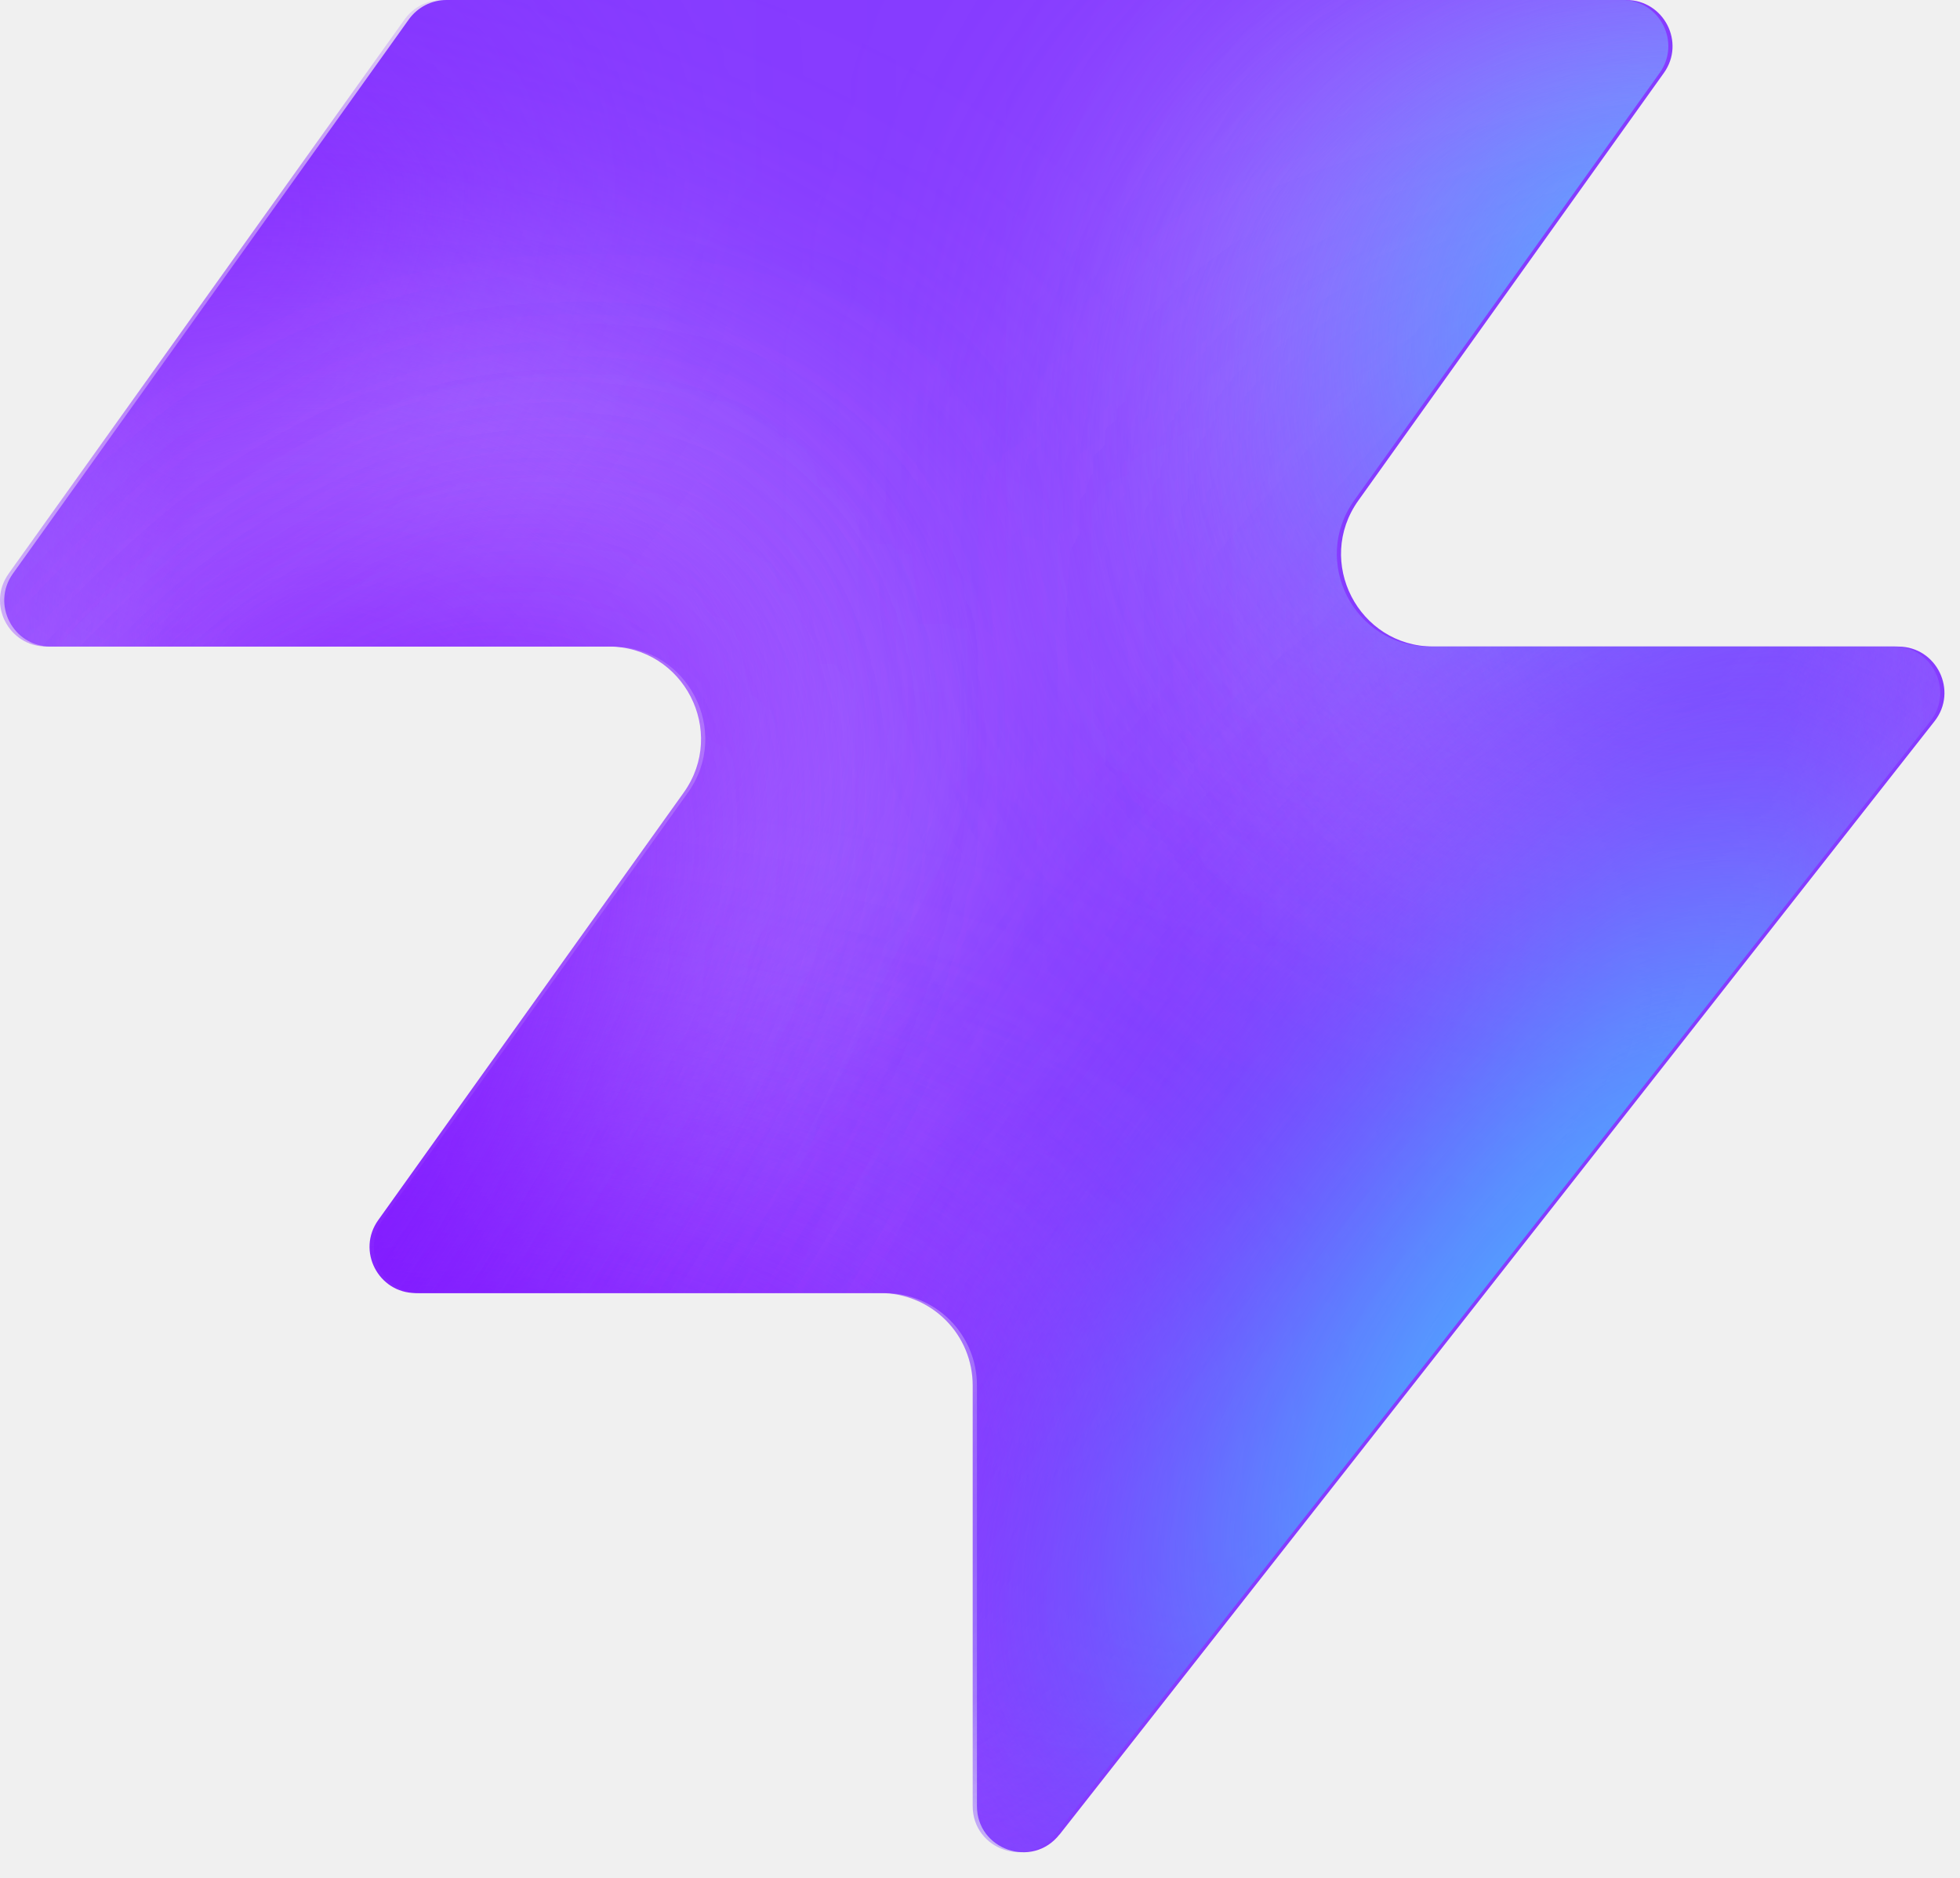
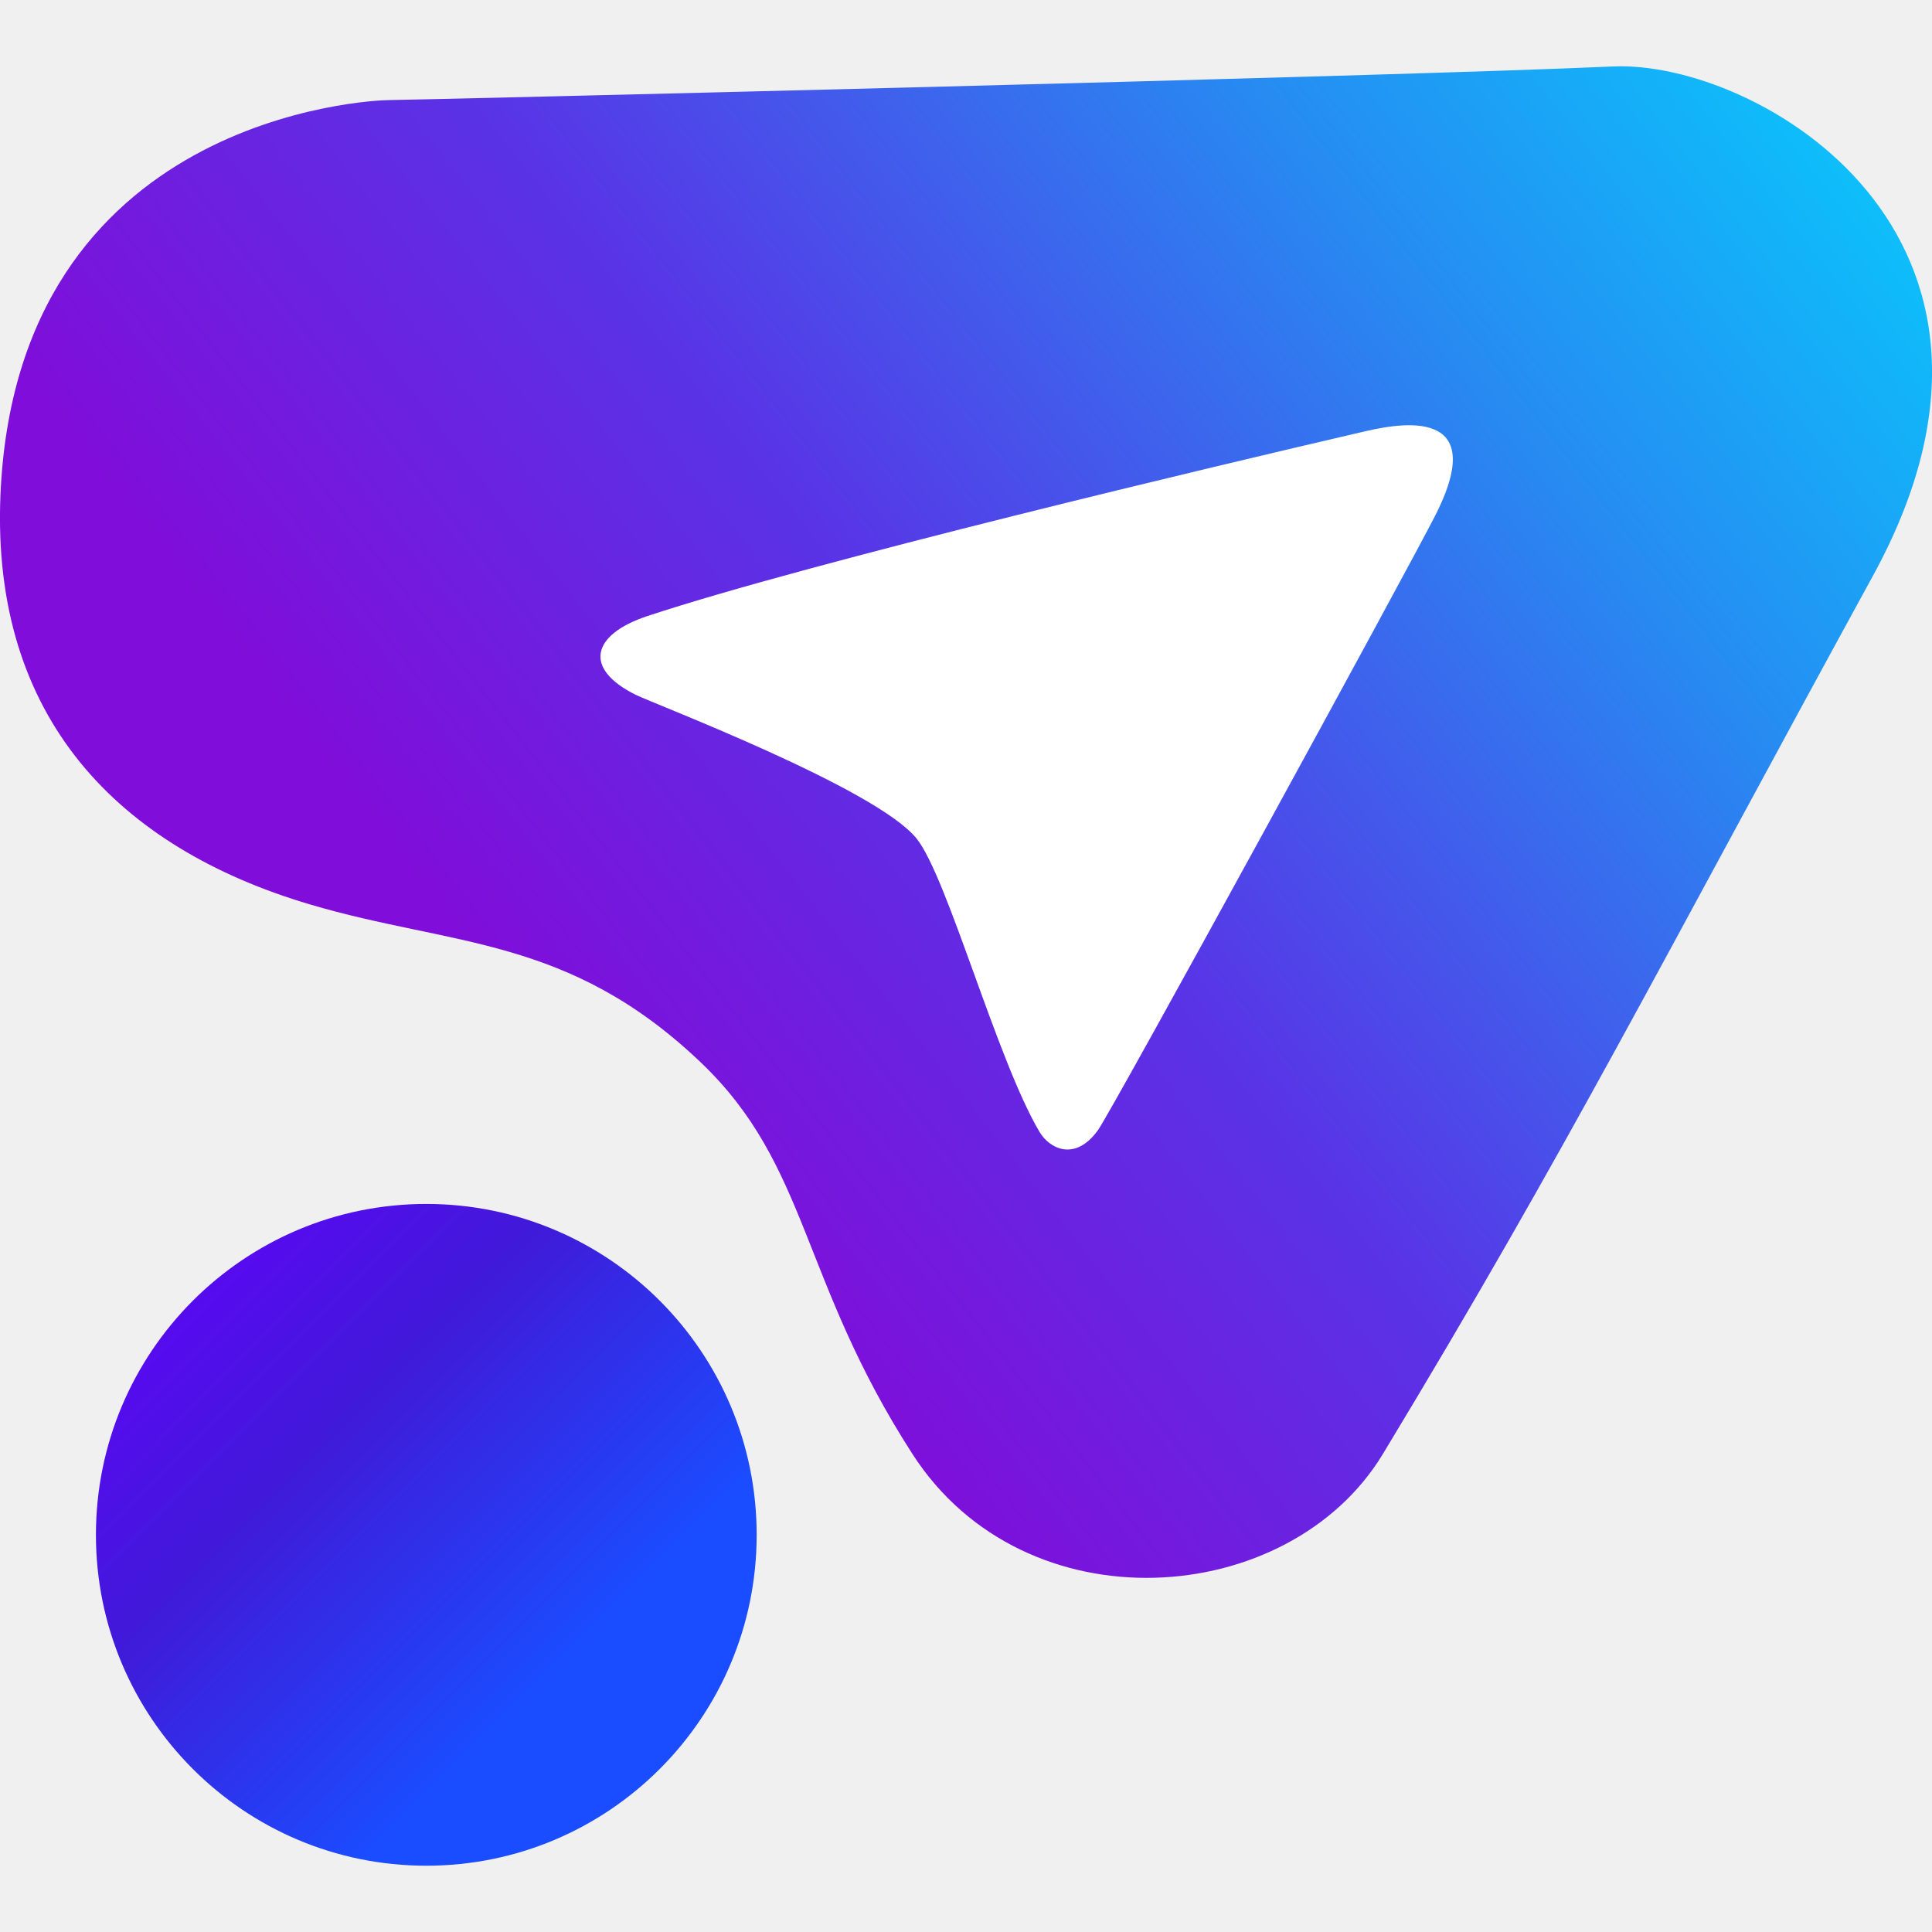
- <svg xmlns="http://www.w3.org/2000/svg" width="48" height="46" fill="none" viewBox="0 0 48 46">
-   <path fill="#863bff" d="M25.946 44.938c-.664.845-2.021.375-2.021-.698V33.937a2.26 2.26 0 0 0-2.262-2.262H10.287c-.92 0-1.456-1.04-.92-1.788l7.48-10.471c1.07-1.497 0-3.578-1.842-3.578H1.237c-.92 0-1.456-1.04-.92-1.788L10.013.474c.214-.297.556-.474.92-.474h28.894c.92 0 1.456 1.04.92 1.788l-7.48 10.471c-1.07 1.498 0 3.579 1.842 3.579h11.377c.943 0 1.473 1.088.89 1.83L25.947 44.94z" style="fill:#863bff;fill:color(display-p3 .525 .23 1);fill-opacity:1" />
-   <mask id="a" width="48" height="46" x="0" y="0" maskUnits="userSpaceOnUse" style="mask-type:alpha">
-     <path fill="#000" d="M25.842 44.938c-.664.844-2.021.375-2.021-.698V33.937a2.26 2.26 0 0 0-2.262-2.262H10.183c-.92 0-1.456-1.04-.92-1.788l7.48-10.471c1.07-1.498 0-3.579-1.842-3.579H1.133c-.92 0-1.456-1.04-.92-1.787L9.91.473c.214-.297.556-.474.92-.474h28.894c.92 0 1.456 1.04.92 1.788l-7.48 10.471c-1.07 1.498 0 3.578 1.842 3.578h11.377c.943 0 1.473 1.088.89 1.832L25.843 44.94z" style="fill:#000;fill-opacity:1" />
-   </mask>
-   <g mask="url(#a)">
-     <g filter="url(#b)">
-       <ellipse cx="5.508" cy="14.704" fill="#ede6ff" rx="5.508" ry="14.704" style="fill:#ede6ff;fill:color(display-p3 .927 .903 1);fill-opacity:1" transform="matrix(.00324 1 1 -.00324 -4.47 31.516)" />
-     </g>
-     <g filter="url(#c)">
-       <ellipse cx="10.399" cy="29.851" fill="#ede6ff" rx="10.399" ry="29.851" style="fill:#ede6ff;fill:color(display-p3 .927 .903 1);fill-opacity:1" transform="matrix(.00324 1 1 -.00324 -39.328 7.883)" />
-     </g>
-     <g filter="url(#d)">
-       <ellipse cx="5.508" cy="30.487" fill="#7e14ff" rx="5.508" ry="30.487" style="fill:#7e14ff;fill:color(display-p3 .492 .077 1);fill-opacity:1" transform="rotate(89.814 -25.913 -14.639)scale(1 -1)" />
-     </g>
-     <g filter="url(#e)">
-       <ellipse cx="5.508" cy="30.599" fill="#7e14ff" rx="5.508" ry="30.599" style="fill:#7e14ff;fill:color(display-p3 .492 .077 1);fill-opacity:1" transform="rotate(89.814 -32.644 -3.334)scale(1 -1)" />
-     </g>
-     <g filter="url(#f)">
-       <ellipse cx="5.508" cy="30.599" fill="#7e14ff" rx="5.508" ry="30.599" style="fill:#7e14ff;fill:color(display-p3 .492 .077 1);fill-opacity:1" transform="matrix(.00324 1 1 -.00324 -34.34 30.47)" />
-     </g>
-     <g filter="url(#g)">
-       <ellipse cx="14.072" cy="22.078" fill="#ede6ff" rx="14.072" ry="22.078" style="fill:#ede6ff;fill:color(display-p3 .927 .903 1);fill-opacity:1" transform="rotate(93.35 24.506 48.493)scale(-1 1)" />
-     </g>
-     <g filter="url(#h)">
-       <ellipse cx="3.47" cy="21.501" fill="#7e14ff" rx="3.47" ry="21.501" style="fill:#7e14ff;fill:color(display-p3 .492 .077 1);fill-opacity:1" transform="rotate(89.009 28.708 47.59)scale(-1 1)" />
-     </g>
-     <g filter="url(#i)">
-       <ellipse cx="3.47" cy="21.501" fill="#7e14ff" rx="3.47" ry="21.501" style="fill:#7e14ff;fill:color(display-p3 .492 .077 1);fill-opacity:1" transform="rotate(89.009 28.708 47.59)scale(-1 1)" />
-     </g>
-     <g filter="url(#j)">
-       <ellipse cx=".387" cy="8.972" fill="#7e14ff" rx="4.407" ry="29.108" style="fill:#7e14ff;fill:color(display-p3 .492 .077 1);fill-opacity:1" transform="rotate(39.51 .387 8.972)" />
-     </g>
-     <g filter="url(#k)">
-       <ellipse cx="47.523" cy="-6.092" fill="#7e14ff" rx="4.407" ry="29.108" style="fill:#7e14ff;fill:color(display-p3 .492 .077 1);fill-opacity:1" transform="rotate(37.892 47.523 -6.092)" />
-     </g>
-     <g filter="url(#l)">
-       <ellipse cx="41.412" cy="6.333" fill="#47bfff" rx="5.971" ry="9.665" style="fill:#47bfff;fill:color(display-p3 .28 .748 1);fill-opacity:1" transform="rotate(37.892 41.412 6.333)" />
-     </g>
-     <g filter="url(#m)">
-       <ellipse cx="-1.879" cy="38.332" fill="#7e14ff" rx="4.407" ry="29.108" style="fill:#7e14ff;fill:color(display-p3 .492 .077 1);fill-opacity:1" transform="rotate(37.892 -1.88 38.332)" />
-     </g>
-     <g filter="url(#n)">
-       <ellipse cx="-1.879" cy="38.332" fill="#7e14ff" rx="4.407" ry="29.108" style="fill:#7e14ff;fill:color(display-p3 .492 .077 1);fill-opacity:1" transform="rotate(37.892 -1.88 38.332)" />
-     </g>
-     <g filter="url(#o)">
-       <ellipse cx="35.651" cy="29.907" fill="#7e14ff" rx="4.407" ry="29.108" style="fill:#7e14ff;fill:color(display-p3 .492 .077 1);fill-opacity:1" transform="rotate(37.892 35.651 29.907)" />
-     </g>
-     <g filter="url(#p)">
-       <ellipse cx="38.418" cy="32.4" fill="#47bfff" rx="5.971" ry="15.297" style="fill:#47bfff;fill:color(display-p3 .28 .748 1);fill-opacity:1" transform="rotate(37.892 38.418 32.4)" />
-     </g>
+ <svg xmlns="http://www.w3.org/2000/svg" width="32" height="32" viewBox="0 0 31.901 29.712" fill="none">
+   <g id="Artboard11">
+     <path id="Vector" d="M7.039 29.712C10.052 29.712 12.494 27.266 12.494 24.249C12.494 21.231 10.052 18.785 7.039 18.785C4.026 18.785 1.584 21.231 1.584 24.249C1.584 27.266 4.026 29.712 7.039 29.712Z" fill="url(#paint0_linear_149_2707)" />
+     <path id="Vector_2" fill-rule="evenodd" clip-rule="evenodd" d="M11.566 16.443C9.372 14.355 7.467 14.536 5.117 13.839C1.952 12.901 -0.141 10.759 0.007 7.095C0.263 0.814 6.133 0.558 6.425 0.558C6.717 0.558 22.906 0.172 26.628 0.003C29.009 -0.106 34.007 2.782 30.928 8.409C27.391 14.873 25.894 17.856 22.833 22.915C21.283 25.476 16.926 25.8 15.067 22.915C13.207 20.03 13.361 18.151 11.566 16.443Z" fill="url(#paint1_linear_149_2707)" />
+     <path id="Vector_3" fill-rule="evenodd" clip-rule="evenodd" d="M22.477 6.042C22.941 5.934 24.662 5.516 23.703 7.409C23.258 8.288 18.364 17.244 18.127 17.57C17.747 18.093 17.328 17.869 17.166 17.598C16.465 16.419 15.648 13.4 15.138 12.756C14.48 11.926 10.813 10.534 10.499 10.379C9.63 9.95 9.761 9.386 10.689 9.078C13.387 8.185 20.157 6.58 22.477 6.042Z" fill="white" />
  </g>
  <defs>
-     <filter id="b" width="60.045" height="41.654" x="-19.77" y="16.149" color-interpolation-filters="sRGB" filterUnits="userSpaceOnUse">
-       <feFlood flood-opacity="0" result="BackgroundImageFix" />
-       <feBlend in="SourceGraphic" in2="BackgroundImageFix" result="shape" />
-       <feGaussianBlur result="effect1_foregroundBlur_2002_17158" stdDeviation="7.659" />
-     </filter>
-     <filter id="c" width="90.34" height="51.437" x="-54.613" y="-7.533" color-interpolation-filters="sRGB" filterUnits="userSpaceOnUse">
-       <feFlood flood-opacity="0" result="BackgroundImageFix" />
-       <feBlend in="SourceGraphic" in2="BackgroundImageFix" result="shape" />
-       <feGaussianBlur result="effect1_foregroundBlur_2002_17158" stdDeviation="7.659" />
-     </filter>
-     <filter id="d" width="79.355" height="29.4" x="-49.64" y="2.03" color-interpolation-filters="sRGB" filterUnits="userSpaceOnUse">
-       <feFlood flood-opacity="0" result="BackgroundImageFix" />
-       <feBlend in="SourceGraphic" in2="BackgroundImageFix" result="shape" />
-       <feGaussianBlur result="effect1_foregroundBlur_2002_17158" stdDeviation="4.596" />
-     </filter>
-     <filter id="e" width="79.579" height="29.4" x="-45.045" y="20.029" color-interpolation-filters="sRGB" filterUnits="userSpaceOnUse">
-       <feFlood flood-opacity="0" result="BackgroundImageFix" />
-       <feBlend in="SourceGraphic" in2="BackgroundImageFix" result="shape" />
-       <feGaussianBlur result="effect1_foregroundBlur_2002_17158" stdDeviation="4.596" />
-     </filter>
-     <filter id="f" width="79.579" height="29.4" x="-43.513" y="21.178" color-interpolation-filters="sRGB" filterUnits="userSpaceOnUse">
-       <feFlood flood-opacity="0" result="BackgroundImageFix" />
-       <feBlend in="SourceGraphic" in2="BackgroundImageFix" result="shape" />
-       <feGaussianBlur result="effect1_foregroundBlur_2002_17158" stdDeviation="4.596" />
-     </filter>
-     <filter id="g" width="74.749" height="58.852" x="15.756" y="-17.901" color-interpolation-filters="sRGB" filterUnits="userSpaceOnUse">
-       <feFlood flood-opacity="0" result="BackgroundImageFix" />
-       <feBlend in="SourceGraphic" in2="BackgroundImageFix" result="shape" />
-       <feGaussianBlur result="effect1_foregroundBlur_2002_17158" stdDeviation="7.659" />
-     </filter>
-     <filter id="h" width="61.377" height="25.362" x="23.548" y="2.284" color-interpolation-filters="sRGB" filterUnits="userSpaceOnUse">
-       <feFlood flood-opacity="0" result="BackgroundImageFix" />
-       <feBlend in="SourceGraphic" in2="BackgroundImageFix" result="shape" />
-       <feGaussianBlur result="effect1_foregroundBlur_2002_17158" stdDeviation="4.596" />
-     </filter>
-     <filter id="i" width="61.377" height="25.362" x="23.548" y="2.284" color-interpolation-filters="sRGB" filterUnits="userSpaceOnUse">
-       <feFlood flood-opacity="0" result="BackgroundImageFix" />
-       <feBlend in="SourceGraphic" in2="BackgroundImageFix" result="shape" />
-       <feGaussianBlur result="effect1_foregroundBlur_2002_17158" stdDeviation="4.596" />
-     </filter>
-     <filter id="j" width="56.045" height="63.649" x="-27.636" y="-22.853" color-interpolation-filters="sRGB" filterUnits="userSpaceOnUse">
-       <feFlood flood-opacity="0" result="BackgroundImageFix" />
-       <feBlend in="SourceGraphic" in2="BackgroundImageFix" result="shape" />
-       <feGaussianBlur result="effect1_foregroundBlur_2002_17158" stdDeviation="4.596" />
-     </filter>
-     <filter id="k" width="54.814" height="64.646" x="20.116" y="-38.415" color-interpolation-filters="sRGB" filterUnits="userSpaceOnUse">
-       <feFlood flood-opacity="0" result="BackgroundImageFix" />
-       <feBlend in="SourceGraphic" in2="BackgroundImageFix" result="shape" />
-       <feGaussianBlur result="effect1_foregroundBlur_2002_17158" stdDeviation="4.596" />
-     </filter>
-     <filter id="l" width="33.541" height="35.313" x="24.641" y="-11.323" color-interpolation-filters="sRGB" filterUnits="userSpaceOnUse">
-       <feFlood flood-opacity="0" result="BackgroundImageFix" />
-       <feBlend in="SourceGraphic" in2="BackgroundImageFix" result="shape" />
-       <feGaussianBlur result="effect1_foregroundBlur_2002_17158" stdDeviation="4.596" />
-     </filter>
-     <filter id="m" width="54.814" height="64.646" x="-29.286" y="6.009" color-interpolation-filters="sRGB" filterUnits="userSpaceOnUse">
-       <feFlood flood-opacity="0" result="BackgroundImageFix" />
-       <feBlend in="SourceGraphic" in2="BackgroundImageFix" result="shape" />
-       <feGaussianBlur result="effect1_foregroundBlur_2002_17158" stdDeviation="4.596" />
-     </filter>
-     <filter id="n" width="54.814" height="64.646" x="-29.286" y="6.009" color-interpolation-filters="sRGB" filterUnits="userSpaceOnUse">
-       <feFlood flood-opacity="0" result="BackgroundImageFix" />
-       <feBlend in="SourceGraphic" in2="BackgroundImageFix" result="shape" />
-       <feGaussianBlur result="effect1_foregroundBlur_2002_17158" stdDeviation="4.596" />
-     </filter>
-     <filter id="o" width="54.814" height="64.646" x="8.244" y="-2.416" color-interpolation-filters="sRGB" filterUnits="userSpaceOnUse">
-       <feFlood flood-opacity="0" result="BackgroundImageFix" />
-       <feBlend in="SourceGraphic" in2="BackgroundImageFix" result="shape" />
-       <feGaussianBlur result="effect1_foregroundBlur_2002_17158" stdDeviation="4.596" />
-     </filter>
-     <filter id="p" width="39.409" height="43.623" x="18.713" y="10.588" color-interpolation-filters="sRGB" filterUnits="userSpaceOnUse">
-       <feFlood flood-opacity="0" result="BackgroundImageFix" />
-       <feBlend in="SourceGraphic" in2="BackgroundImageFix" result="shape" />
-       <feGaussianBlur result="effect1_foregroundBlur_2002_17158" stdDeviation="4.596" />
-     </filter>
+     <linearGradient id="paint0_linear_149_2707" x1="-2.274" y1="22.648" x2="5.453" y2="30.363" gradientUnits="userSpaceOnUse">
+       <stop stop-color="#6600FF" />
+       <stop offset="0.5" stop-color="#401AD9" />
+       <stop offset="1" stop-color="#1A4DFF" />
+     </linearGradient>
+     <linearGradient id="paint1_linear_149_2707" x1="34.603" y1="1.056" x2="11.313" y2="19.267" gradientUnits="userSpaceOnUse">
+       <stop stop-color="#00D9FF" />
+       <stop offset="0.35" stop-color="#268CF2" />
+       <stop offset="0.7" stop-color="#5933E6" />
+       <stop offset="1" stop-color="#800DD9" />
+     </linearGradient>
  </defs>
</svg>
